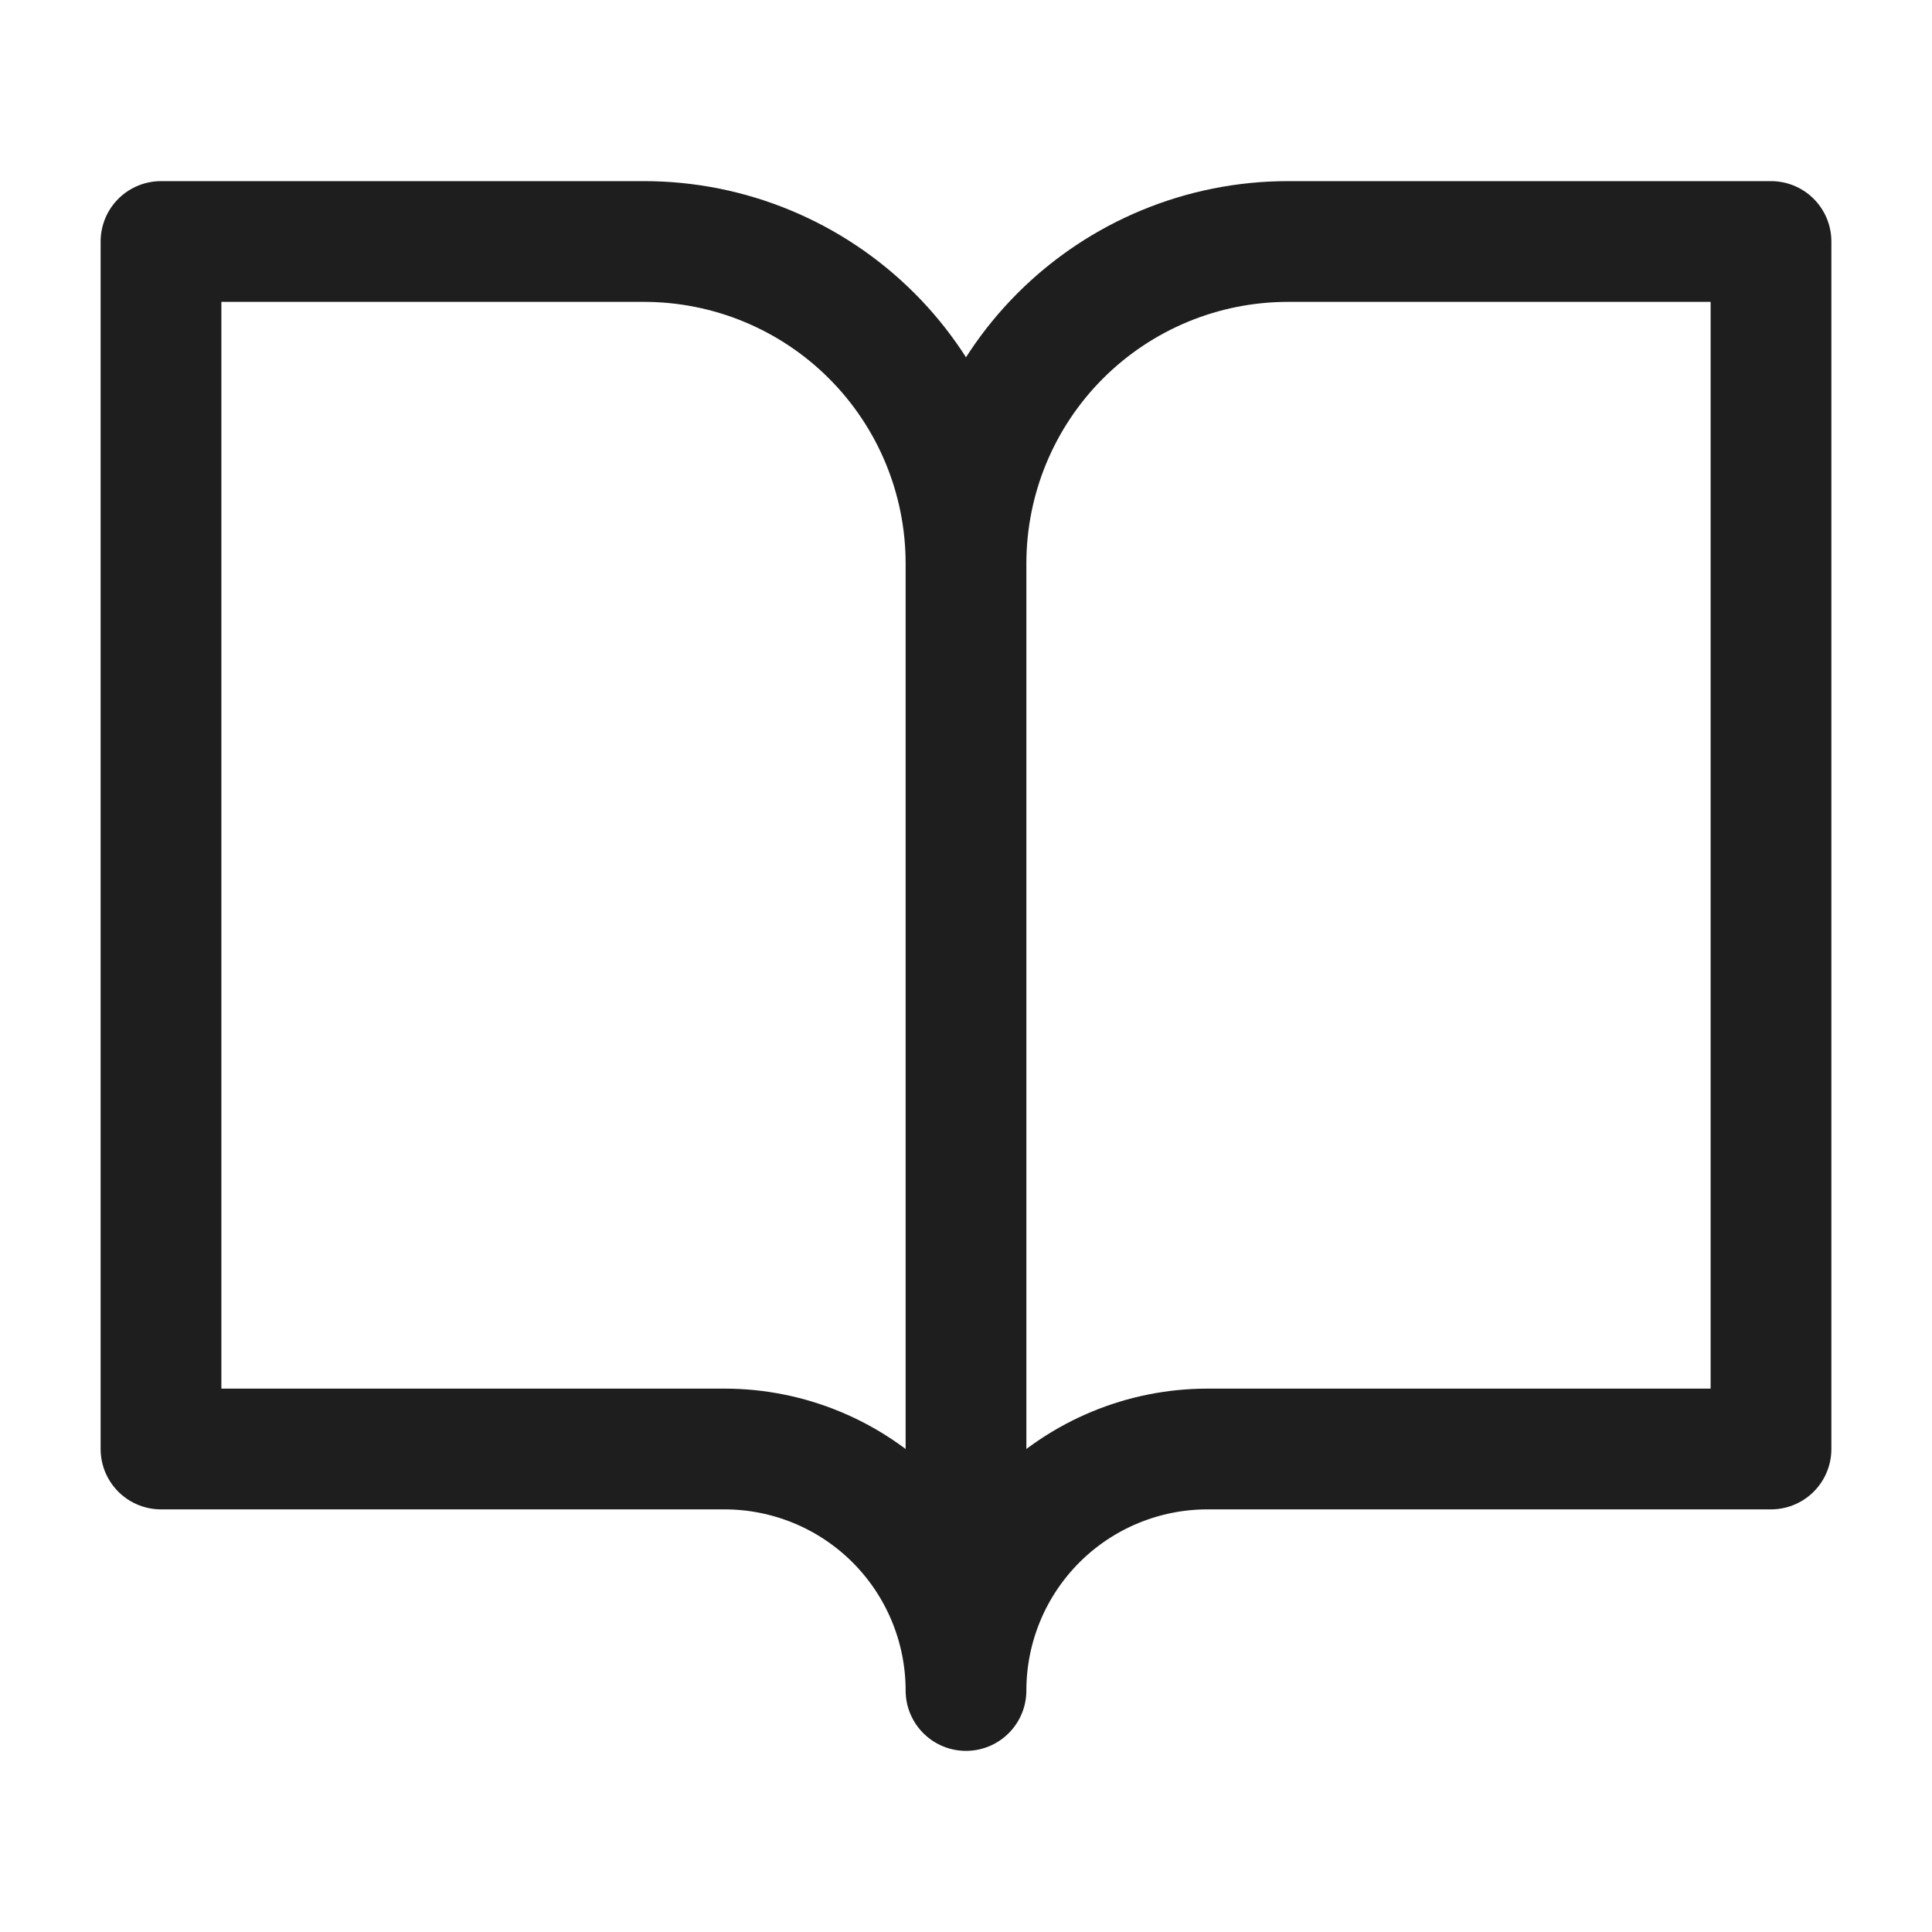
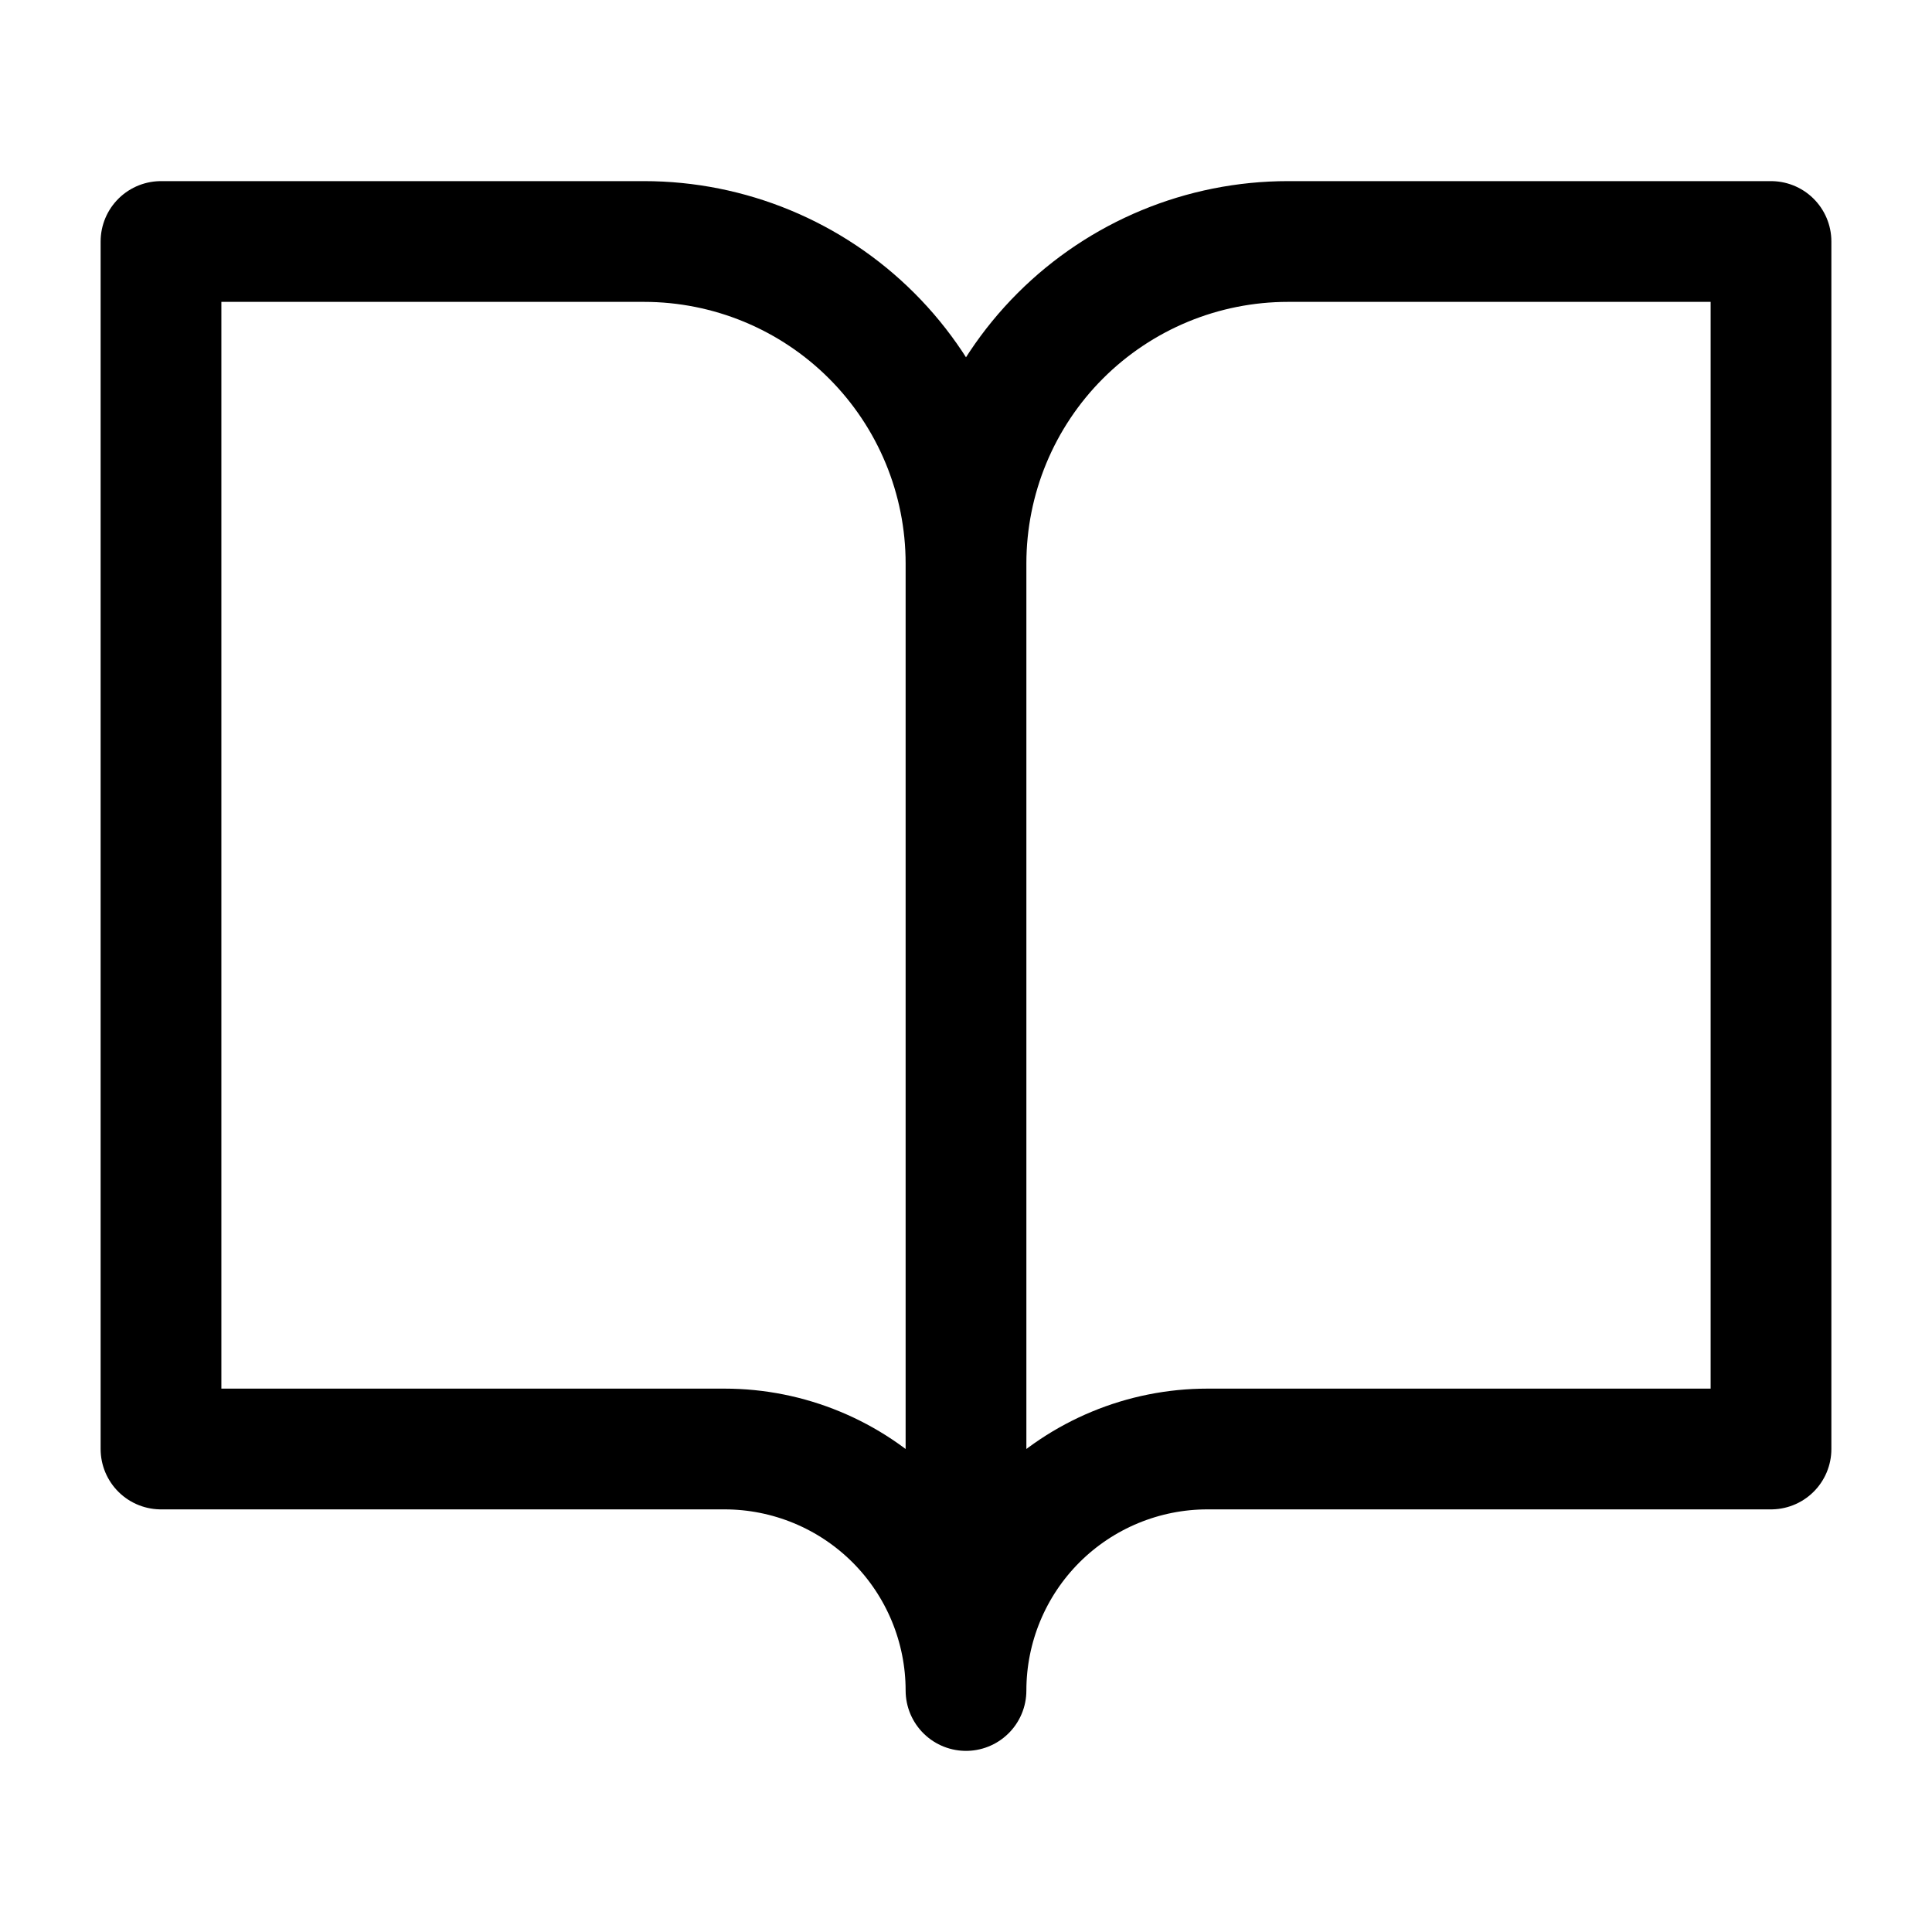
<svg xmlns="http://www.w3.org/2000/svg" width="48" height="48" viewBox="0 0 48 48" fill="none">
-   <path d="M24 14C24 11.878 23.157 9.843 21.657 8.343C20.157 6.843 18.122 6 16 6H4V36H18C19.591 36 21.117 36.632 22.243 37.757C23.368 38.883 24 40.409 24 42M24 14V42M24 14C24 11.878 24.843 9.843 26.343 8.343C27.843 6.843 29.878 6 32 6H44V36H30C28.409 36 26.883 36.632 25.757 37.757C24.632 38.883 24 40.409 24 42" stroke="#1E1E1E" stroke-width="3" stroke-linecap="round" stroke-linejoin="round" />
+   <path d="M24 14C24 11.878 23.157 9.843 21.657 8.343C20.157 6.843 18.122 6 16 6H4V36H18C19.591 36 21.117 36.632 22.243 37.757C23.368 38.883 24 40.409 24 42M24 14V42M24 14C24 11.878 24.843 9.843 26.343 8.343C27.843 6.843 29.878 6 32 6H44V36H30C28.409 36 26.883 36.632 25.757 37.757C24.632 38.883 24 40.409 24 42" stroke="#000" stroke-width="3" stroke-linecap="round" stroke-linejoin="round" />
</svg>
